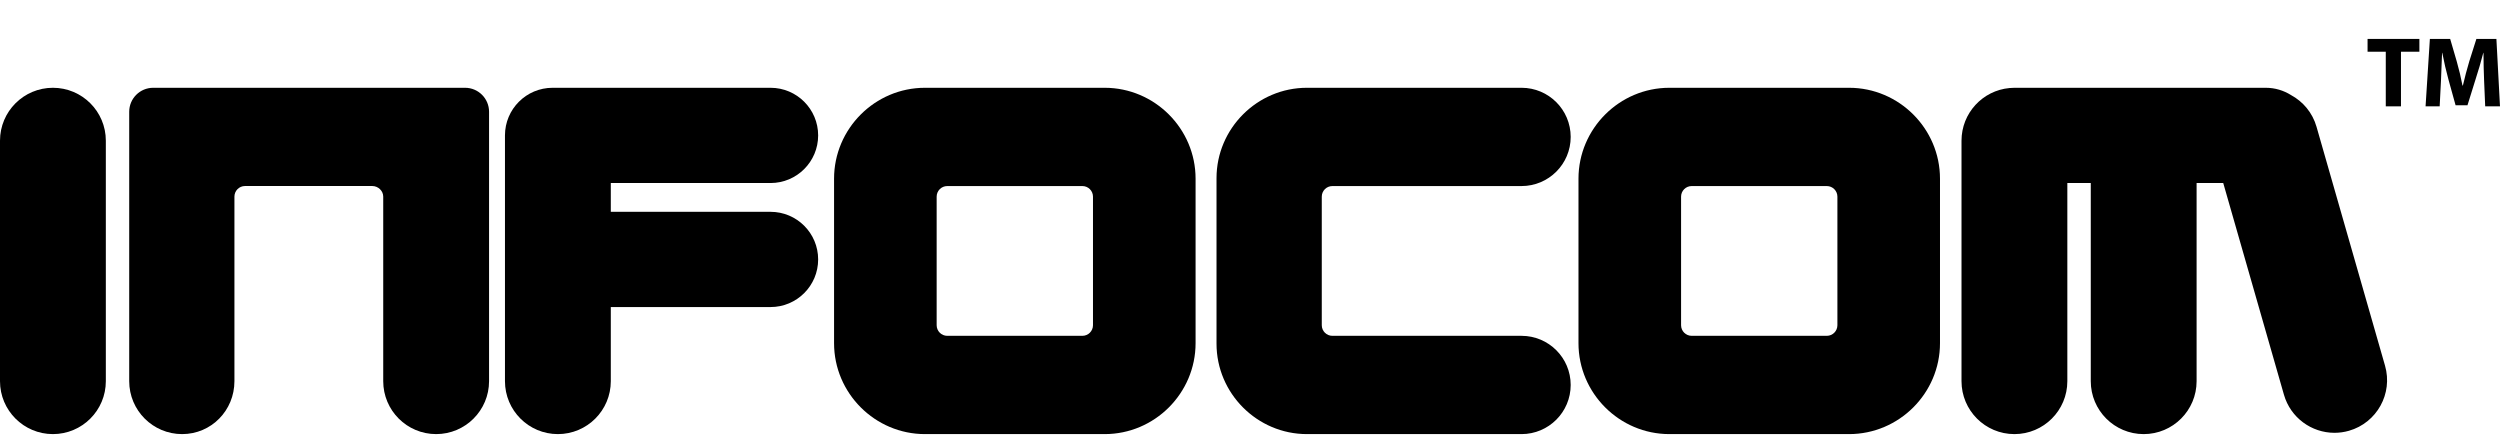
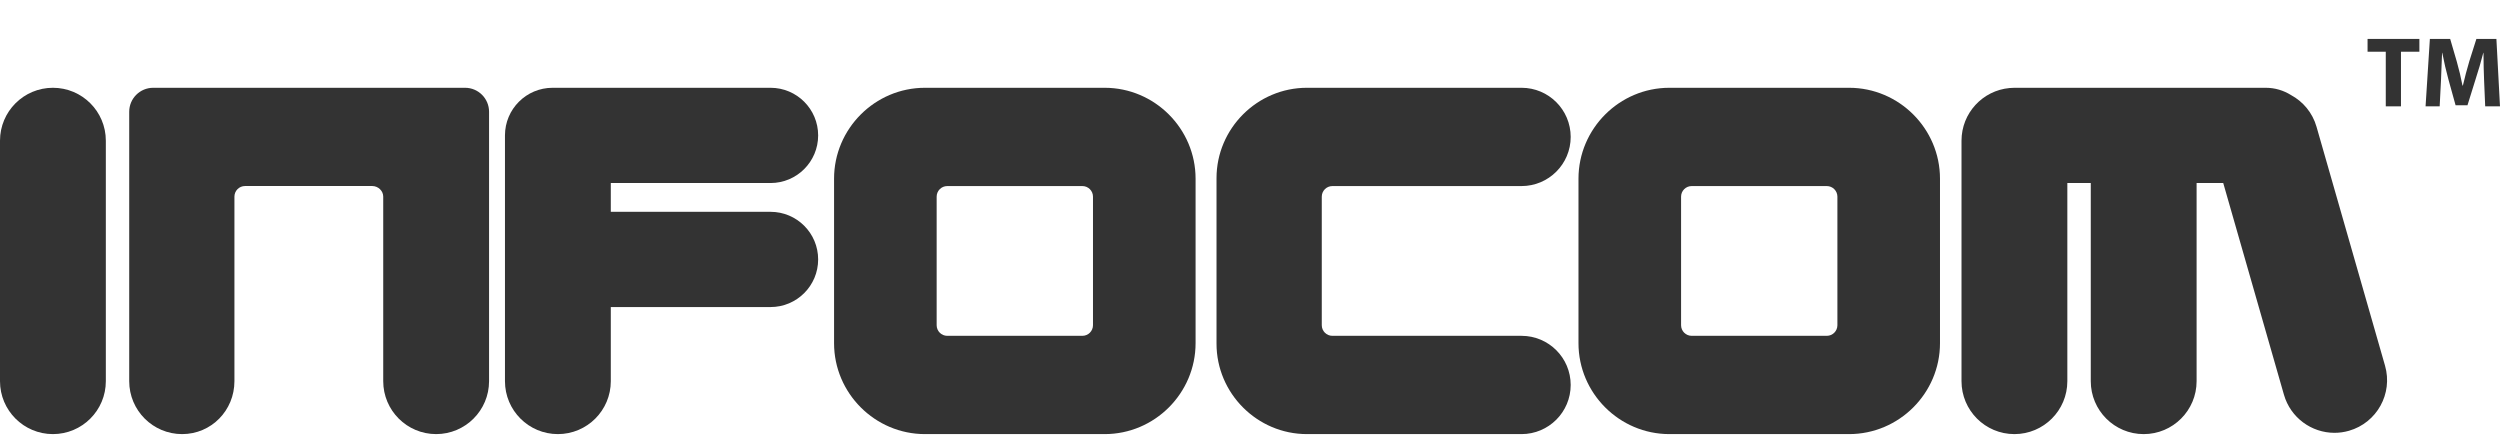
- <svg xmlns="http://www.w3.org/2000/svg" x="0px" y="0px" width="566.929px" height="98.441px">
-   <path d="M12 98.442c-6.627 0-12-5.373-12-12V31.906c0-6.628 5.373-12 12-12s12 5.371 12 12v54.535c0 6.628-5.373 12.001-12 12.001z" />
-   <path d="M174.735 48.034h-36.223v-6.528h36.223c5.964 0 10.799-4.835 10.799-10.799 0-5.965-4.835-10.8-10.799-10.8h-49.423c-5.965 0-10.8 4.835-10.8 10.8v55.735c0 6.627 5.373 12 12 12s12-5.373 12-12v-16.81h36.223c5.964 0 10.799-4.835 10.799-10.8.001-5.963-4.834-10.798-10.799-10.798z" />
-   <path d="M540.859 82.934l-15.535-54.178c-.918-3.207-3.068-5.724-5.787-7.196-1.66-1.041-3.619-1.652-5.723-1.652h-57c-.373 0-.742.019-1.105.056-6.107.558-10.895 5.688-10.895 11.944v54.535c0 6.627 5.371 12 12 12 6.627 0 12-5.373 12-12V41.506h5.314v44.937c0 6.627 5.373 12 12 12 6.625 0 11.998-5.373 11.998-12V41.506h6.041l13.766 48.002c1.5 5.233 6.271 8.642 11.457 8.642 1.088 0 2.193-.149 3.293-.465 6.33-1.817 9.992-8.42 8.176-14.751z" />
-   <path d="M250.508 19.907h-40.751c-11.338 0-20.615 9.276-20.615 20.614v37.306c0 11.338 9.277 20.614 20.615 20.614h40.751c11.339 0 20.615-9.276 20.615-20.614V40.522c0-11.338-9.276-20.615-20.615-20.615zm-2.65 53.848c0 1.32-1.08 2.4-2.4 2.4h-30.652c-1.32 0-2.4-1.08-2.4-2.4V44.593c0-1.32 1.08-2.4 2.4-2.4h30.652c1.32 0 2.4 1.08 2.4 2.4v29.162z" />
-   <path d="M419.321 19.907H378.57c-11.337 0-20.615 9.276-20.615 20.614v37.306c0 11.338 9.278 20.614 20.615 20.614h40.751c11.339 0 20.614-9.276 20.614-20.614V40.522c0-11.338-9.275-20.615-20.614-20.615zm-2.65 53.848c0 1.32-1.08 2.4-2.399 2.4h-30.651c-1.32 0-2.4-1.08-2.4-2.4V44.593c0-1.32 1.08-2.4 2.4-2.4h30.651c1.319 0 2.399 1.08 2.399 2.4v29.162z" />
-   <path d="M105.464 19.907H34.742c-3.005 0-5.441 2.436-5.441 5.44v61.095c0 6.627 5.373 12 12 12s11.861-5.373 11.861-12V44.583c0-1.32 1.08-2.4 2.4-2.4h28.855c1.32 0 2.488 1.08 2.488 2.4v41.858c0 6.627 5.373 12 12 12s12-5.373 12-12V25.348c0-3.005-2.436-5.441-5.441-5.441z" />
-   <path d="M345.042 76.156h-42.9c-1.32 0-2.4-1.08-2.4-2.4V44.593c0-1.32 1.08-2.4 2.4-2.4h42.9c6.153 0 11.145-4.988 11.145-11.143s-4.99-11.144-11.145-11.144h-48.664c-11.279 0-20.507 9.228-20.507 20.507v37.521c0 11.278 9.228 20.507 20.507 20.507h48.664c6.153 0 11.145-4.988 11.145-11.144s-4.991-11.141-11.145-11.141z" />
-   <path d="M541.027 11.729h-4.131V8.826h11.752v2.903h-4.176v12.387h-3.445V11.729z" />
-   <path d="M563.324 18.263c-.07-1.838-.139-4.038-.139-6.285h-.045c-.5 1.951-1.135 4.129-1.725 5.921l-1.859 5.967h-2.701l-1.633-5.898c-.5-1.814-.998-3.97-1.385-5.989h-.045c-.066 2.065-.158 4.424-.248 6.33l-.297 5.809h-3.197l.977-15.29h4.604l1.496 5.127c.5 1.747.955 3.651 1.295 5.444h.09c.408-1.77.932-3.766 1.451-5.489l1.611-5.082h4.539l.814 15.29h-3.355l-.248-5.855z" />
+ <svg xmlns="http://www.w3.org/2000/svg" version="1.2" id="Ebene_1" x="0px" y="0px" width="566.929px" height="98.441px" viewBox="0 0 566.929 98.441" xml:space="preserve">
+   <defs id="defs30" />
+   <g id="Ebene_1_1_" style="fill:#333333;fill-opacity:1">
+     <g id="g6" style="fill:#333333;fill-opacity:1">
+       <path fill="#707070" d="M12,98.442c-6.627,0-12-5.373-12-12V31.906c0-6.628,5.373-12,12-12s12,5.371,12,12v54.535    C24,93.069,18.627,98.442,12,98.442z" id="path4" style="fill:#333333;fill-opacity:1" />
+     </g>
+     <path fill="#707070" d="M174.735,48.034h-36.223v-6.528h36.223c5.964,0,10.799-4.835,10.799-10.799c0-5.965-4.835-10.8-10.799-10.8   h-49.423c-5.965,0-10.8,4.835-10.8,10.8c0,0.203,0,55.735,0,55.735c0,6.627,5.373,12,12,12c6.627,0,12-5.373,12-12V69.632h36.223   c5.964,0,10.799-4.835,10.799-10.8C185.535,52.869,180.7,48.034,174.735,48.034z" id="path8" style="fill:#333333;fill-opacity:1" />
+     <path fill="#707070" d="M540.859,82.934l-15.535-54.18c-0.918-3.207-3.068-5.724-5.787-7.194c-1.66-1.041-3.619-1.652-5.723-1.652   h-57c-0.373,0-0.742,0.019-1.105,0.056c-6.107,0.56-10.895,5.688-10.895,11.944v54.535c0,6.627,5.371,12,12,12   c6.627,0,12-5.373,12-12V41.506h5.314v44.938c0,6.627,5.373,12,12,12c6.625,0,11.998-5.373,11.998-12V41.506h6.041l13.766,48.002   c1.5,5.233,6.271,8.644,11.457,8.644c1.088,0,2.193-0.149,3.293-0.465C539.013,95.868,542.675,89.265,540.859,82.934z" id="path10" style="fill:#333333;fill-opacity:1" />
+     <path fill="#707070" d="M250.508,19.907h-40.751c-11.338,0-20.615,9.276-20.615,20.614v37.306c0,11.338,9.277,20.614,20.615,20.614   h40.751c11.339,0,20.615-9.276,20.615-20.614V40.522C271.123,29.184,261.847,19.907,250.508,19.907z M247.858,73.755   c0,1.32-1.08,2.4-2.4,2.4h-30.652c-1.32,0-2.4-1.08-2.4-2.4V44.593c0-1.318,1.08-2.398,2.4-2.398h30.652c1.32,0,2.4,1.08,2.4,2.398   V73.755z" id="path12" style="fill:#333333;fill-opacity:1" />
+     <path fill="#707070" d="M419.322,19.907H378.57c-11.336,0-20.615,9.276-20.615,20.614v37.306c0,11.338,9.279,20.614,20.615,20.614   h40.752c11.338,0,20.613-9.276,20.613-20.614V40.522C439.935,29.184,430.66,19.907,419.322,19.907z M416.671,73.755   c0,1.32-1.08,2.4-2.398,2.4h-30.652c-1.32,0-2.4-1.08-2.4-2.4V44.593c0-1.318,1.08-2.398,2.4-2.398h30.652   c1.318,0,2.398,1.08,2.398,2.398V73.755z" id="path14" style="fill:#333333;fill-opacity:1" />
+     <path fill="#707070" d="M105.464,19.907H34.742c-3.005,0-5.441,2.436-5.441,5.44v61.095c0,6.627,5.373,12,12,12   s11.861-5.373,11.861-12V44.583c0-1.318,1.08-2.398,2.4-2.398h28.855c1.32,0,2.488,1.08,2.488,2.398v41.858c0,6.627,5.373,12,12,12   c6.627,0,12-5.373,12-12V40.986V25.348C110.905,22.343,108.469,19.907,105.464,19.907z" id="path16" style="fill:#333333;fill-opacity:1" />
+     <path fill="#707070" d="M345.042,76.156h-42.9c-1.32,0-2.4-1.08-2.4-2.4V44.593c0-1.318,1.08-2.398,2.4-2.398h42.9   c6.152,0,11.145-4.988,11.145-11.145c0-6.153-4.99-11.144-11.145-11.144h-15.545h-30.555h-2.564   c-11.279,0-20.507,9.228-20.507,20.507v37.521c0,11.276,9.228,20.507,20.507,20.507h2.564h30.555h15.545   c6.152,0,11.145-4.988,11.145-11.146C356.187,81.141,351.197,76.156,345.042,76.156z" id="path18" style="fill:#333333;fill-opacity:1" />
+     <g id="g24" style="fill:#333333;fill-opacity:1">
+       <path fill="#707070" d="M541.027,11.729h-4.131V8.826h11.752v2.903h-4.176v12.387h-3.445V11.729z" id="path20" style="fill:#333333;fill-opacity:1" />
+       <path fill="#707070" d="M563.324,18.263c-0.07-1.84-0.139-4.038-0.139-6.285h-0.045c-0.5,1.951-1.135,4.129-1.725,5.921    l-1.859,5.967h-2.701l-1.633-5.898c-0.5-1.813-0.998-3.97-1.385-5.987h-0.045c-0.066,2.063-0.158,4.424-0.248,6.33l-0.297,5.809    h-3.197l0.977-15.29h4.604l1.496,5.127c0.5,1.747,0.955,3.651,1.295,5.444h0.09c0.408-1.771,0.936-3.768,1.451-5.489l1.611-5.082    h4.539l0.814,15.29h-3.355L563.324,18.263z" id="path22" style="fill:#333333;fill-opacity:1" />
+     </g>
+   </g>
</svg>
